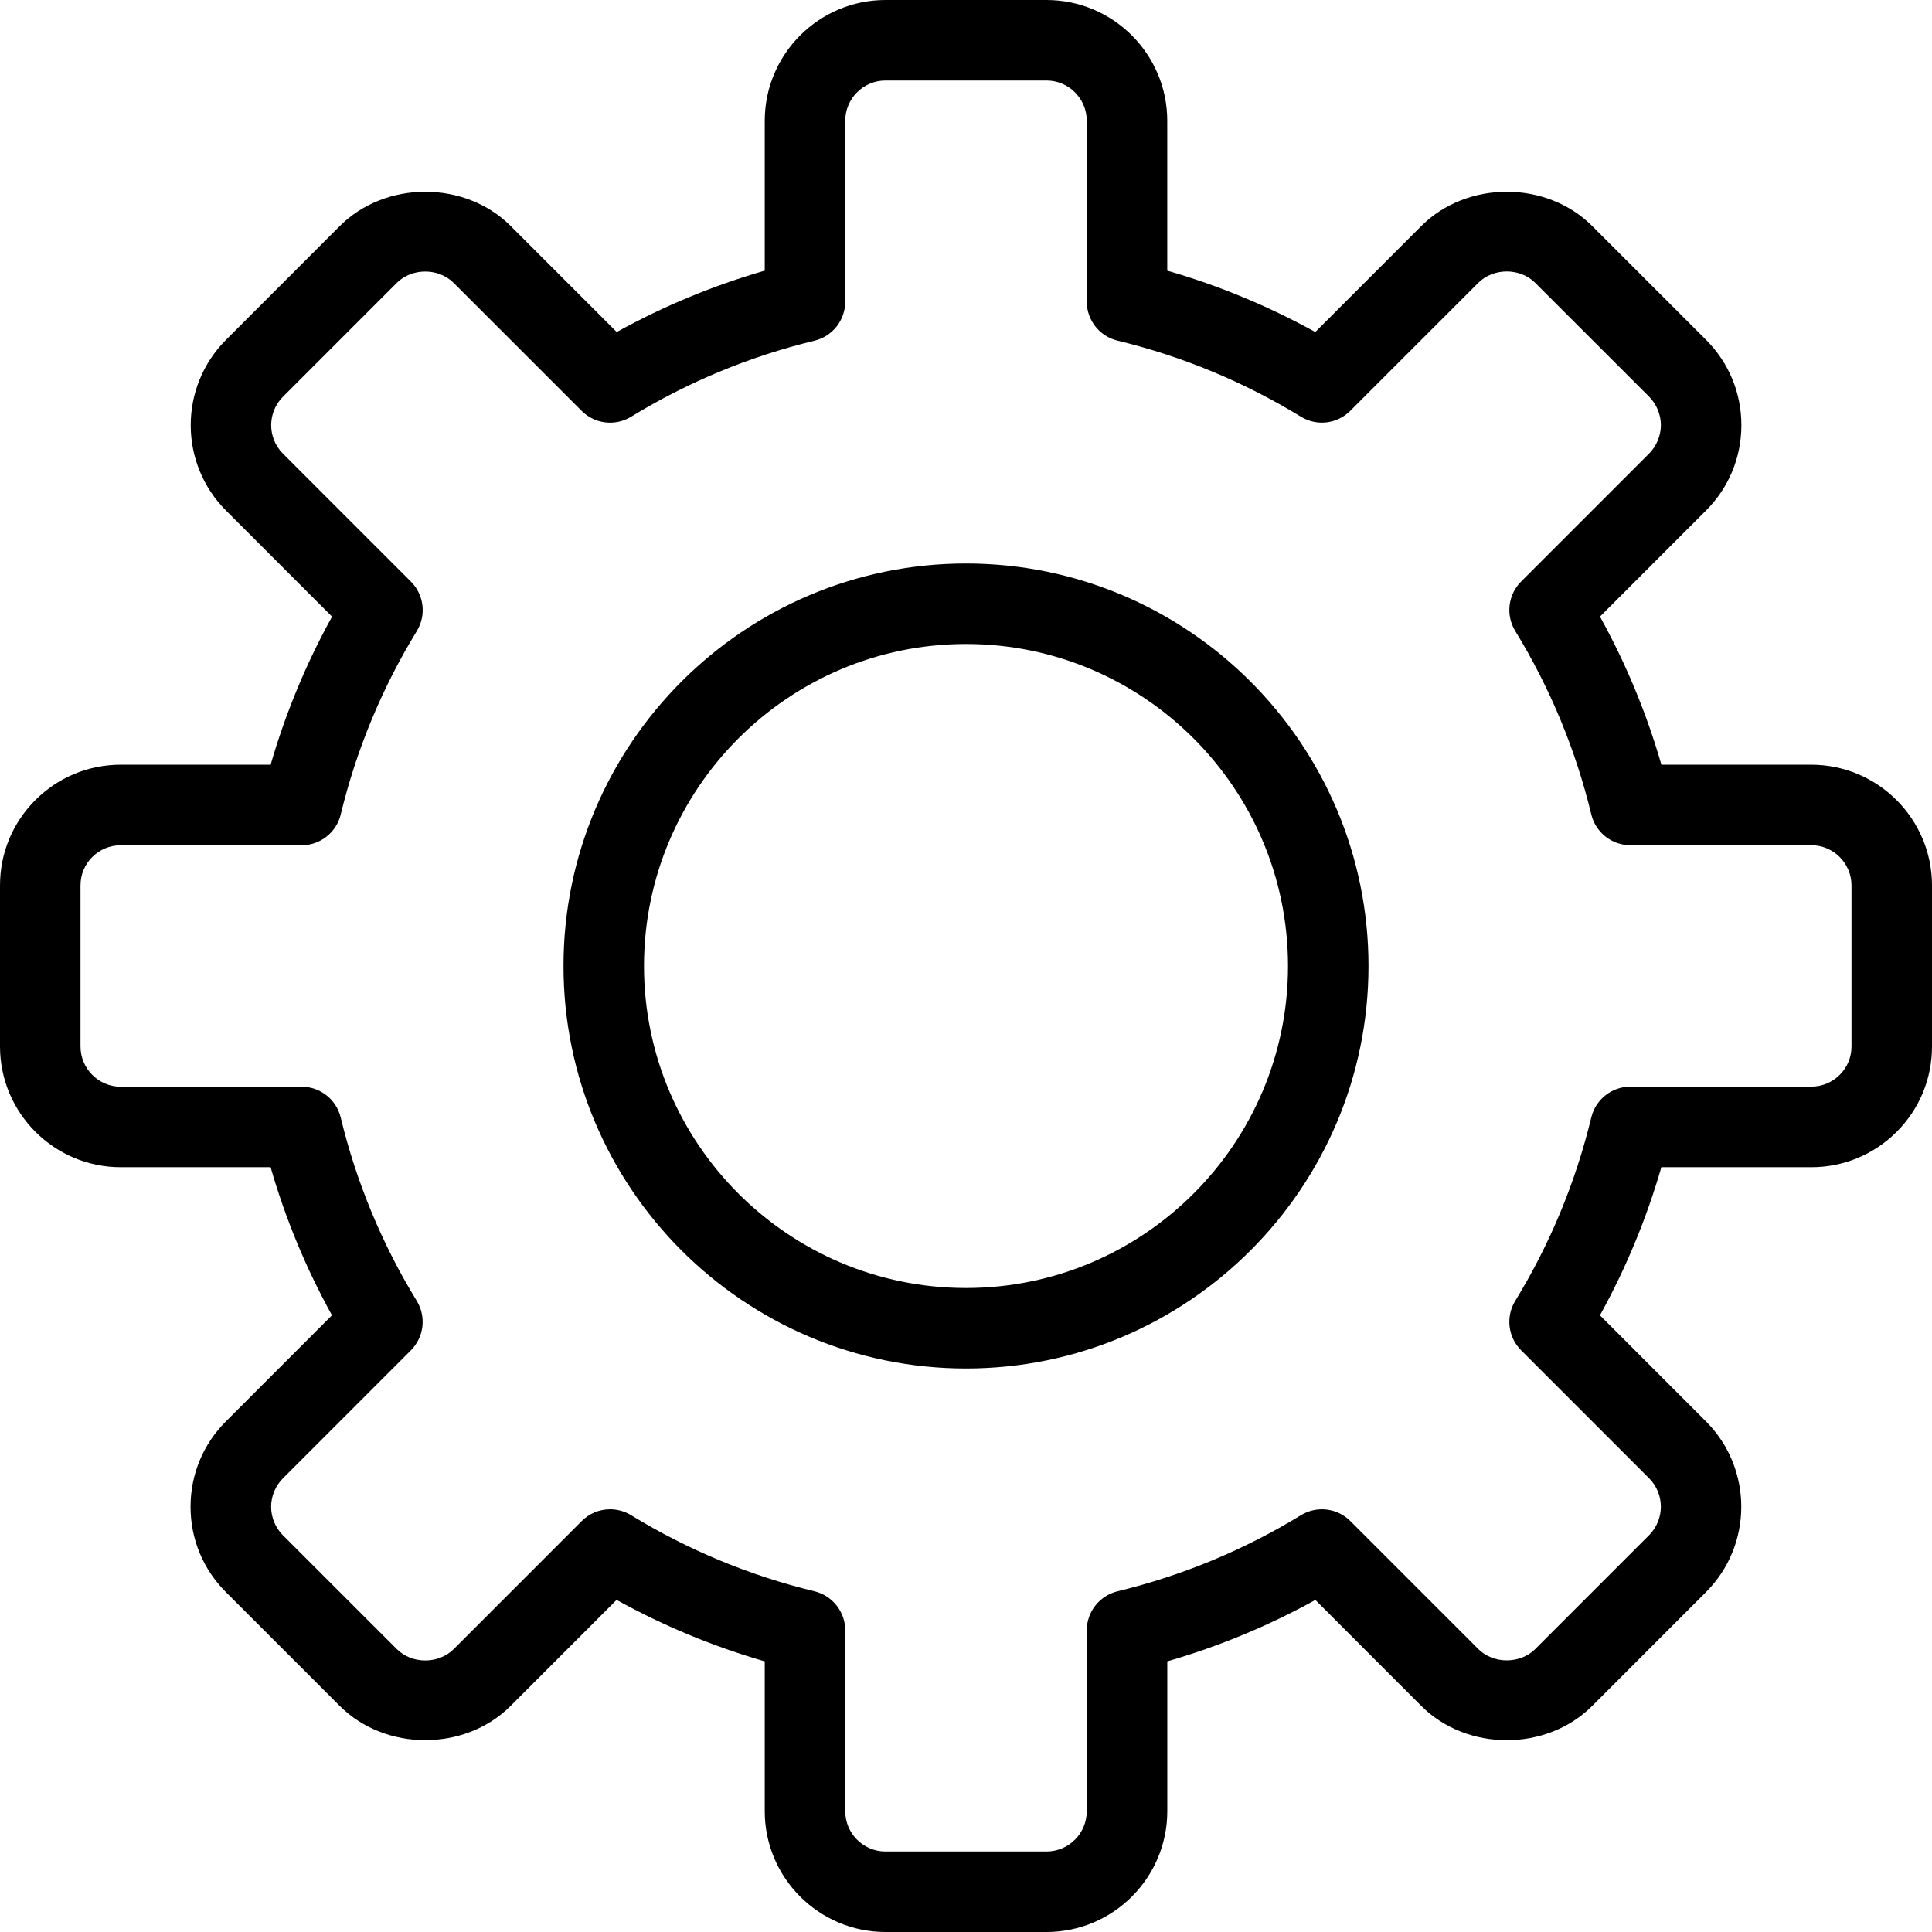
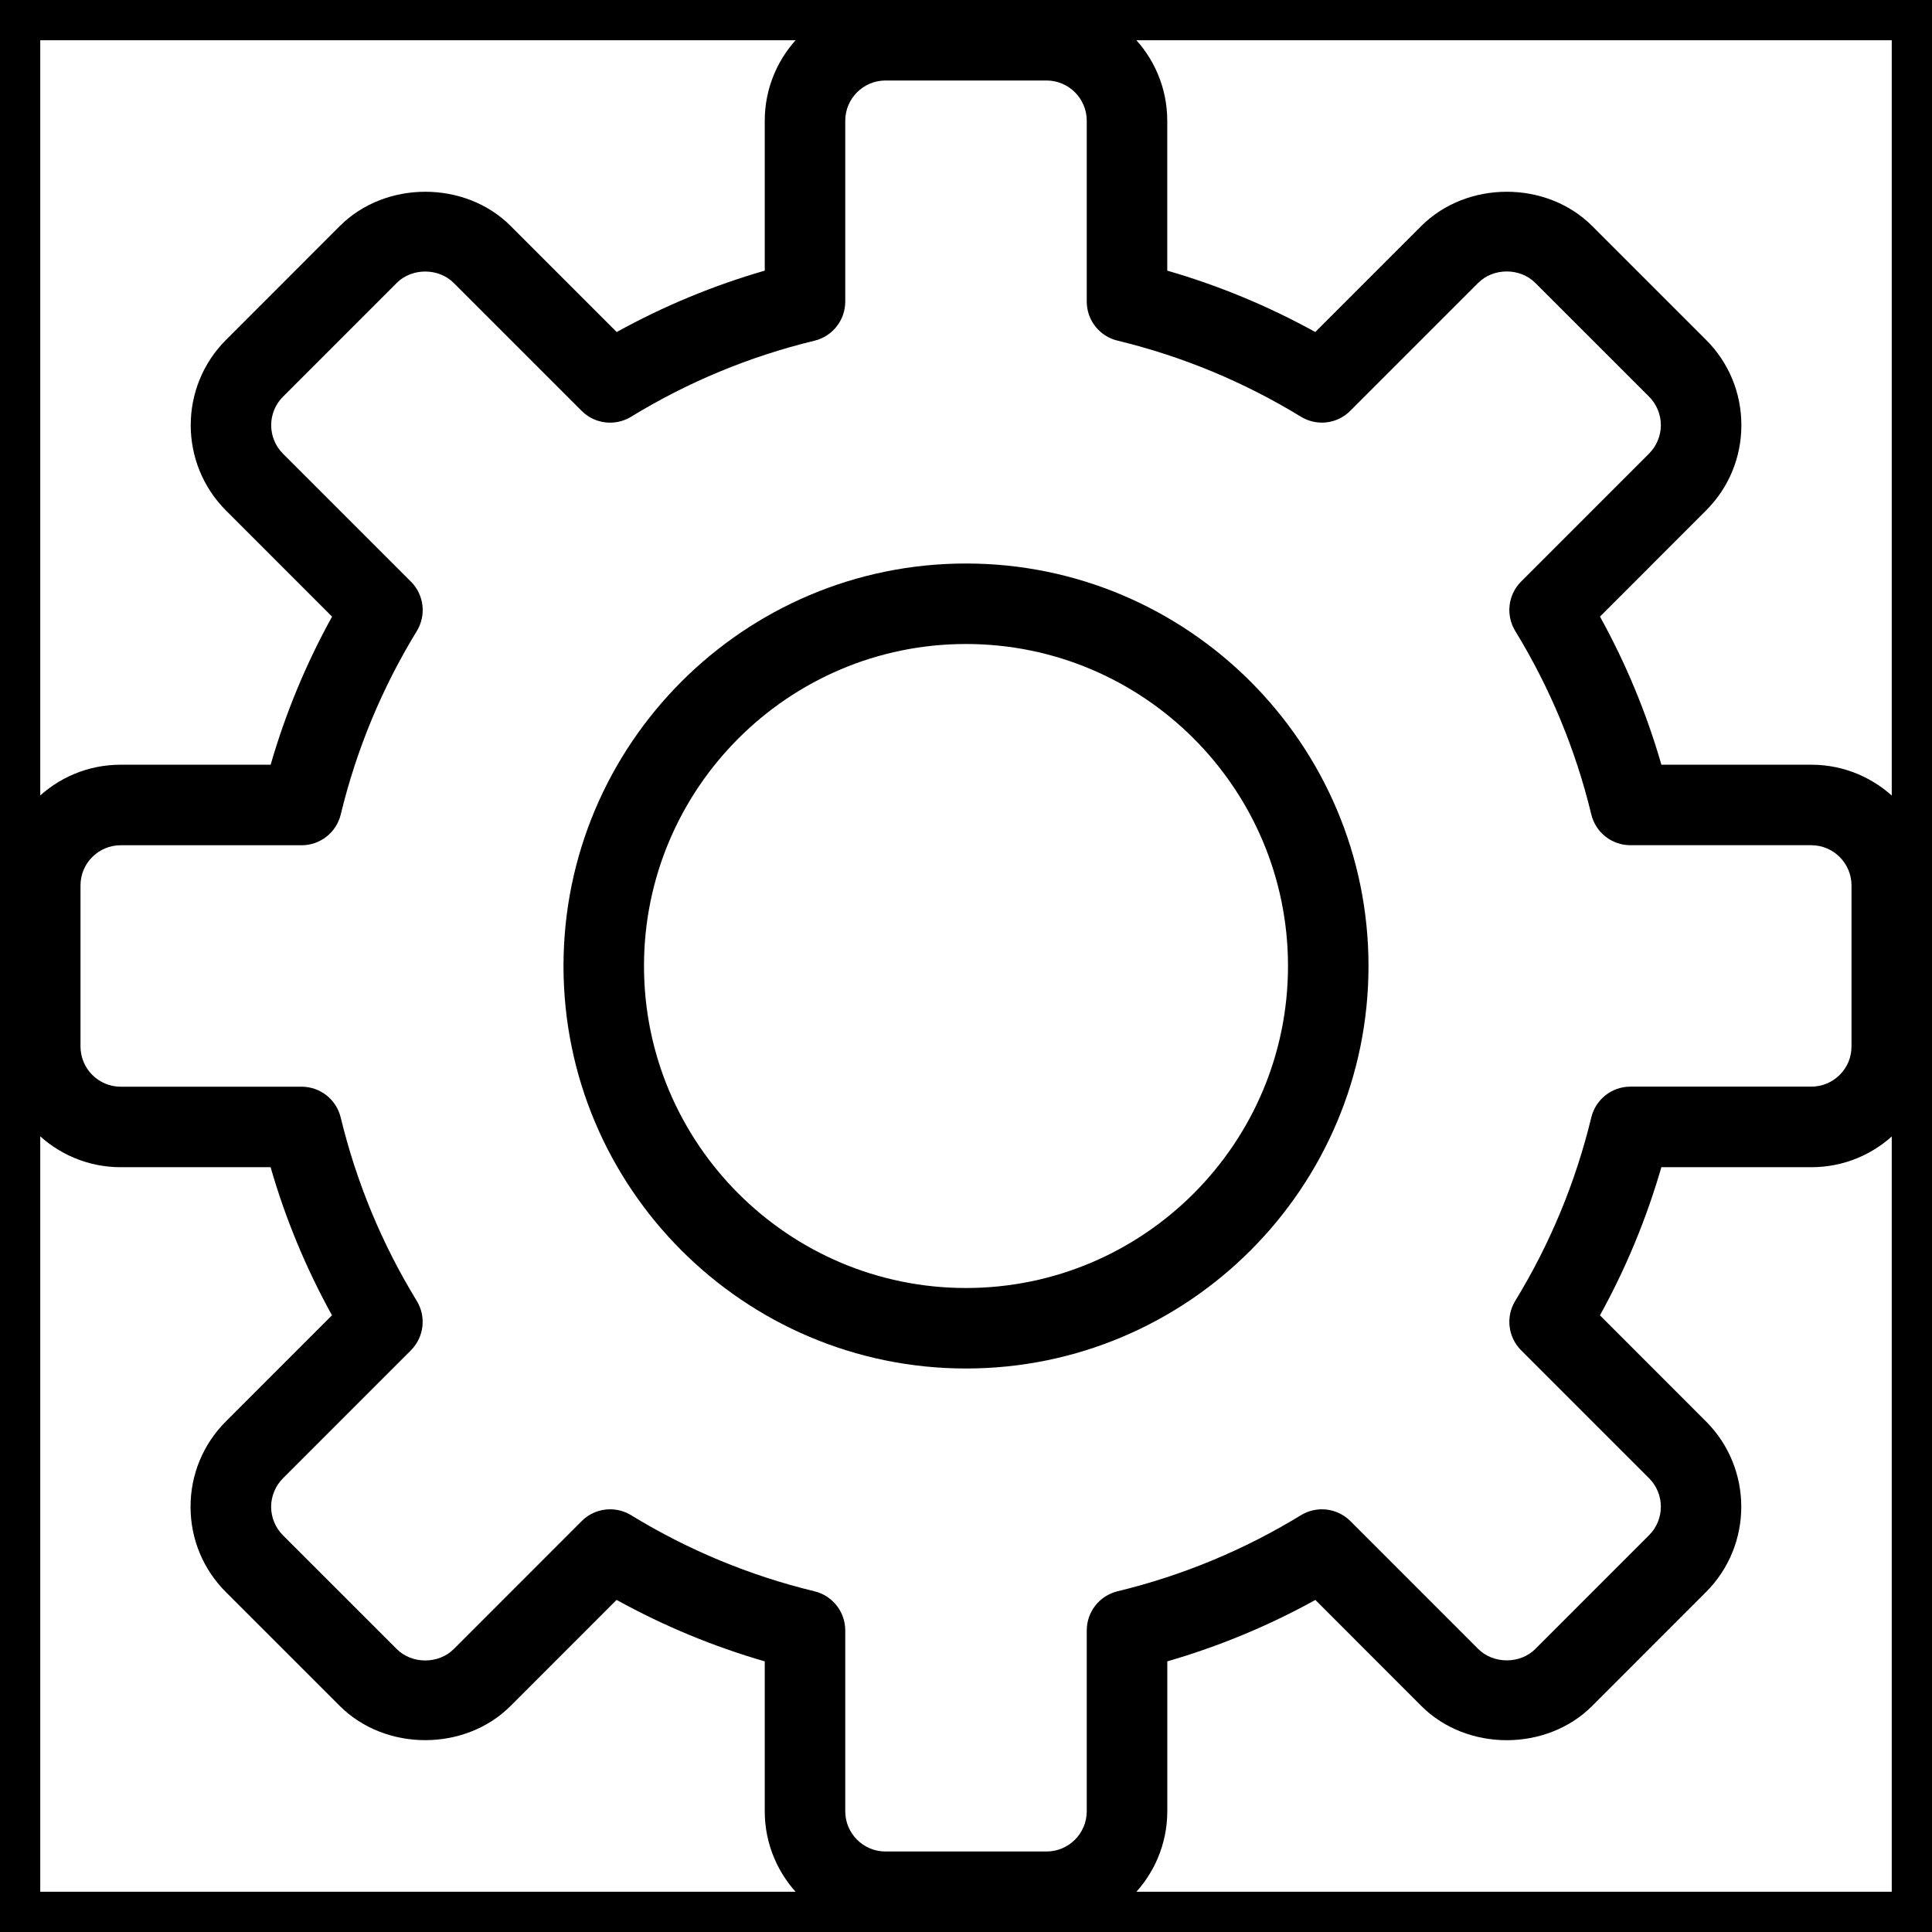
- <svg xmlns="http://www.w3.org/2000/svg" enable-background="new 0 0 48 48" height="48px" version="1.1" viewBox="0 0 48 48" width="48px" x="0px" xml:space="preserve" y="0px">
-   <g id="Expanded">
-     <g>
-       <g>
-         <path d="M26,48h-4c-1.654,0-3-1.346-3-3v-3.724c-1.28-0.37-2.512-0.881-3.681-1.527l-2.634,2.635     c-1.134,1.134-3.109,1.132-4.243,0l-2.829-2.828c-0.567-0.566-0.879-1.32-0.879-2.121s0.312-1.555,0.879-2.121l2.635-2.636     c-0.645-1.166-1.156-2.398-1.525-3.679H3c-1.654,0-3-1.346-3-3v-4c0-0.802,0.312-1.555,0.878-2.121     c0.567-0.566,1.32-0.879,2.122-0.879h3.724c0.37-1.278,0.88-2.511,1.526-3.679l-2.634-2.635c-1.17-1.17-1.17-3.072,0-4.242     l2.828-2.829c1.133-1.132,3.109-1.134,4.243,0l2.635,2.635C16.49,7.604,17.722,7.093,19,6.724V3c0-1.654,1.346-3,3-3h4     c1.654,0,3,1.346,3,3v3.724c1.28,0.37,2.512,0.881,3.678,1.525l2.635-2.635c1.134-1.132,3.109-1.134,4.243,0l2.829,2.828     c0.567,0.566,0.879,1.32,0.879,2.121s-0.312,1.555-0.879,2.121l-2.634,2.635c0.646,1.168,1.157,2.4,1.526,3.68H45     c1.654,0,3,1.346,3,3v4c0,0.802-0.312,1.555-0.878,2.121s-1.32,0.879-2.122,0.879h-3.724c-0.37,1.28-0.881,2.513-1.526,3.68     l2.634,2.635c1.17,1.17,1.17,3.072,0,4.242l-2.828,2.829c-1.134,1.133-3.109,1.133-4.243,0L32.68,39.75     c-1.168,0.646-2.401,1.156-3.679,1.526V45C29,46.654,27.655,48,26,48z M15.157,37.498c0.179,0,0.36,0.048,0.521,0.146     c1.416,0.866,2.949,1.502,4.557,1.891C20.684,39.644,21,40.045,21,40.507V45c0,0.552,0.449,1,1,1h4c0.551,0,1-0.448,1-1v-4.493     c0-0.462,0.316-0.863,0.765-0.972c1.606-0.389,3.139-1.023,4.556-1.89c0.396-0.241,0.902-0.18,1.229,0.146l3.178,3.179     c0.375,0.374,1.039,0.376,1.415,0l2.828-2.829c0.39-0.39,0.39-1.024,0-1.414l-3.179-3.179c-0.327-0.326-0.387-0.835-0.146-1.229     c0.865-1.414,1.5-2.947,1.889-4.556c0.108-0.449,0.51-0.766,0.972-0.766H45c0.267,0,0.519-0.104,0.708-0.293     C45.896,26.518,46,26.267,46,25.999v-4c0-0.552-0.449-1-1-1h-4.493c-0.462,0-0.864-0.316-0.972-0.766     c-0.388-1.607-1.023-3.14-1.889-4.556c-0.241-0.394-0.181-0.901,0.146-1.229l3.179-3.179c0.186-0.187,0.293-0.444,0.293-0.707     s-0.107-0.521-0.293-0.707l-2.829-2.828c-0.378-0.377-1.037-0.377-1.415,0l-3.179,3.179c-0.326,0.328-0.833,0.389-1.229,0.146     c-1.413-0.864-2.945-1.5-4.554-1.889C27.317,8.356,27,7.955,27,7.493V3c0-0.552-0.449-1-1-1h-4c-0.551,0-1,0.448-1,1v4.493     c0,0.462-0.316,0.863-0.765,0.972c-1.606,0.388-3.139,1.023-4.556,1.889c-0.395,0.241-0.902,0.181-1.228-0.146l-3.179-3.179     c-0.378-0.377-1.037-0.377-1.415,0L7.03,9.857c-0.39,0.39-0.39,1.024,0,1.414l3.179,3.179c0.327,0.326,0.387,0.835,0.146,1.229     c-0.866,1.416-1.501,2.949-1.889,4.555c-0.108,0.449-0.51,0.766-0.972,0.766H3c-0.267,0-0.519,0.104-0.708,0.293     C2.104,21.48,2,21.731,2,21.999v4c0,0.552,0.449,1,1,1h4.493c0.462,0,0.864,0.316,0.972,0.766     c0.389,1.608,1.024,3.141,1.889,4.555c0.241,0.394,0.181,0.901-0.146,1.229l-3.179,3.18c-0.186,0.187-0.293,0.444-0.293,0.707     s0.107,0.521,0.293,0.707l2.829,2.828c0.377,0.377,1.037,0.377,1.415,0l3.178-3.179C14.643,37.598,14.898,37.498,15.157,37.498z" />
-       </g>
-       <g>
-         <path d="M24,34c-5.514,0-10-4.486-10-10s4.486-10,10-10s10,4.486,10,10S29.515,34,24,34z M24,16c-4.411,0-8,3.589-8,8     s3.589,8,8,8s8-3.589,8-8S28.412,16,24,16z" />
-       </g>
-     </g>
-   </g>
+ <svg xmlns="http://www.w3.org/2000/svg" width="48" height="48" viewBox="0 0 48 48" fill="none">
+   <path d="M26 48H22C20.346 48 19 46.654 19 45V41.276C17.72 40.906 16.488 40.395 15.319 39.749L12.685 42.384C11.551 43.518 9.576 43.516 8.442 42.384L5.613 39.556C5.046 38.99 4.734 38.236 4.734 37.435C4.734 36.634 5.046 35.88 5.613 35.314L8.248 32.678C7.603 31.512 7.092 30.28 6.723 28.999H3C1.346 28.999 0 27.653 0 25.999V21.999C0 21.197 0.312 20.444 0.878 19.878C1.445 19.312 2.198 18.999 3 18.999H6.724C7.094 17.721 7.604 16.488 8.25 15.32L5.616 12.685C4.446 11.515 4.446 9.613 5.616 8.443L8.444 5.614C9.577 4.482 11.553 4.48 12.687 5.614L15.322 8.249C16.49 7.604 17.722 7.093 19 6.724V3C19 1.346 20.346 0 22 0H26C27.654 0 29 1.346 29 3V6.724C30.28 7.094 31.512 7.605 32.678 8.249L35.313 5.614C36.447 4.482 38.422 4.48 39.556 5.614L42.385 8.442C42.952 9.008 43.264 9.762 43.264 10.563C43.264 11.364 42.952 12.118 42.385 12.684L39.751 15.319C40.397 16.487 40.908 17.719 41.277 18.999H45C46.654 18.999 48 20.345 48 21.999V25.999C48 26.801 47.688 27.554 47.122 28.12C46.556 28.686 45.802 28.999 45 28.999H41.276C40.906 30.279 40.395 31.512 39.75 32.679L42.384 35.314C43.554 36.484 43.554 38.386 42.384 39.556L39.556 42.385C38.422 43.518 36.447 43.518 35.313 42.385L32.68 39.75C31.512 40.396 30.279 40.906 29.001 41.276V45C29 46.654 27.655 48 26 48ZM15.157 37.498C15.336 37.498 15.517 37.546 15.678 37.644C17.094 38.51 18.627 39.146 20.235 39.535C20.684 39.644 21 40.045 21 40.507V45C21 45.552 21.449 46 22 46H26C26.551 46 27 45.552 27 45V40.507C27 40.045 27.316 39.644 27.765 39.535C29.371 39.146 30.904 38.512 32.321 37.645C32.717 37.404 33.223 37.465 33.55 37.791L36.728 40.97C37.103 41.344 37.767 41.346 38.143 40.97L40.971 38.141C41.361 37.751 41.361 37.117 40.971 36.727L37.792 33.548C37.465 33.222 37.405 32.713 37.646 32.319C38.511 30.905 39.146 29.372 39.535 27.763C39.643 27.314 40.045 26.997 40.507 26.997H45C45.267 26.997 45.519 26.893 45.708 26.704C45.896 26.518 46 26.267 46 25.999V21.999C46 21.447 45.551 20.999 45 20.999H40.507C40.045 20.999 39.643 20.683 39.535 20.233C39.147 18.626 38.512 17.093 37.646 15.677C37.405 15.283 37.465 14.776 37.792 14.448L40.971 11.269C41.157 11.082 41.264 10.825 41.264 10.562C41.264 10.299 41.157 10.041 40.971 9.855L38.142 7.027C37.764 6.65 37.105 6.65 36.727 7.027L33.548 10.206C33.222 10.534 32.715 10.595 32.319 10.352C30.906 9.488 29.374 8.852 27.765 8.463C27.317 8.356 27 7.955 27 7.493V3C27 2.448 26.551 2 26 2H22C21.449 2 21 2.448 21 3V7.493C21 7.955 20.684 8.356 20.235 8.465C18.629 8.853 17.096 9.488 15.679 10.354C15.284 10.595 14.777 10.535 14.451 10.208L11.272 7.029C10.894 6.652 10.235 6.652 9.857 7.029L7.03 9.857C6.64 10.247 6.64 10.881 7.03 11.271L10.209 14.45C10.536 14.776 10.596 15.285 10.355 15.679C9.489 17.095 8.854 18.628 8.466 20.234C8.358 20.683 7.956 21 7.494 21H3C2.733 21 2.481 21.104 2.292 21.293C2.104 21.48 2 21.731 2 21.999V25.999C2 26.551 2.449 26.999 3 26.999H7.493C7.955 26.999 8.357 27.315 8.465 27.765C8.854 29.373 9.489 30.906 10.354 32.32C10.595 32.714 10.535 33.221 10.208 33.549L7.029 36.729C6.843 36.916 6.736 37.173 6.736 37.436C6.736 37.699 6.843 37.957 7.029 38.143L9.858 40.971C10.235 41.348 10.895 41.348 11.273 40.971L14.451 37.792C14.643 37.598 14.898 37.498 15.157 37.498Z" fill="black" />
+   <path d="M24 34C18.486 34 14 29.514 14 24C14 18.486 18.486 14 24 14C29.514 14 34 18.486 34 24C34 29.514 29.515 34 24 34ZM24 16C19.589 16 16 19.589 16 24C16 28.411 19.589 32 24 32C28.411 32 32 28.411 32 24C32 19.589 28.412 16 24 16Z" fill="black" />
+   <rect x="0.5" y="0.5" width="47" height="47" stroke="black" />
</svg>
